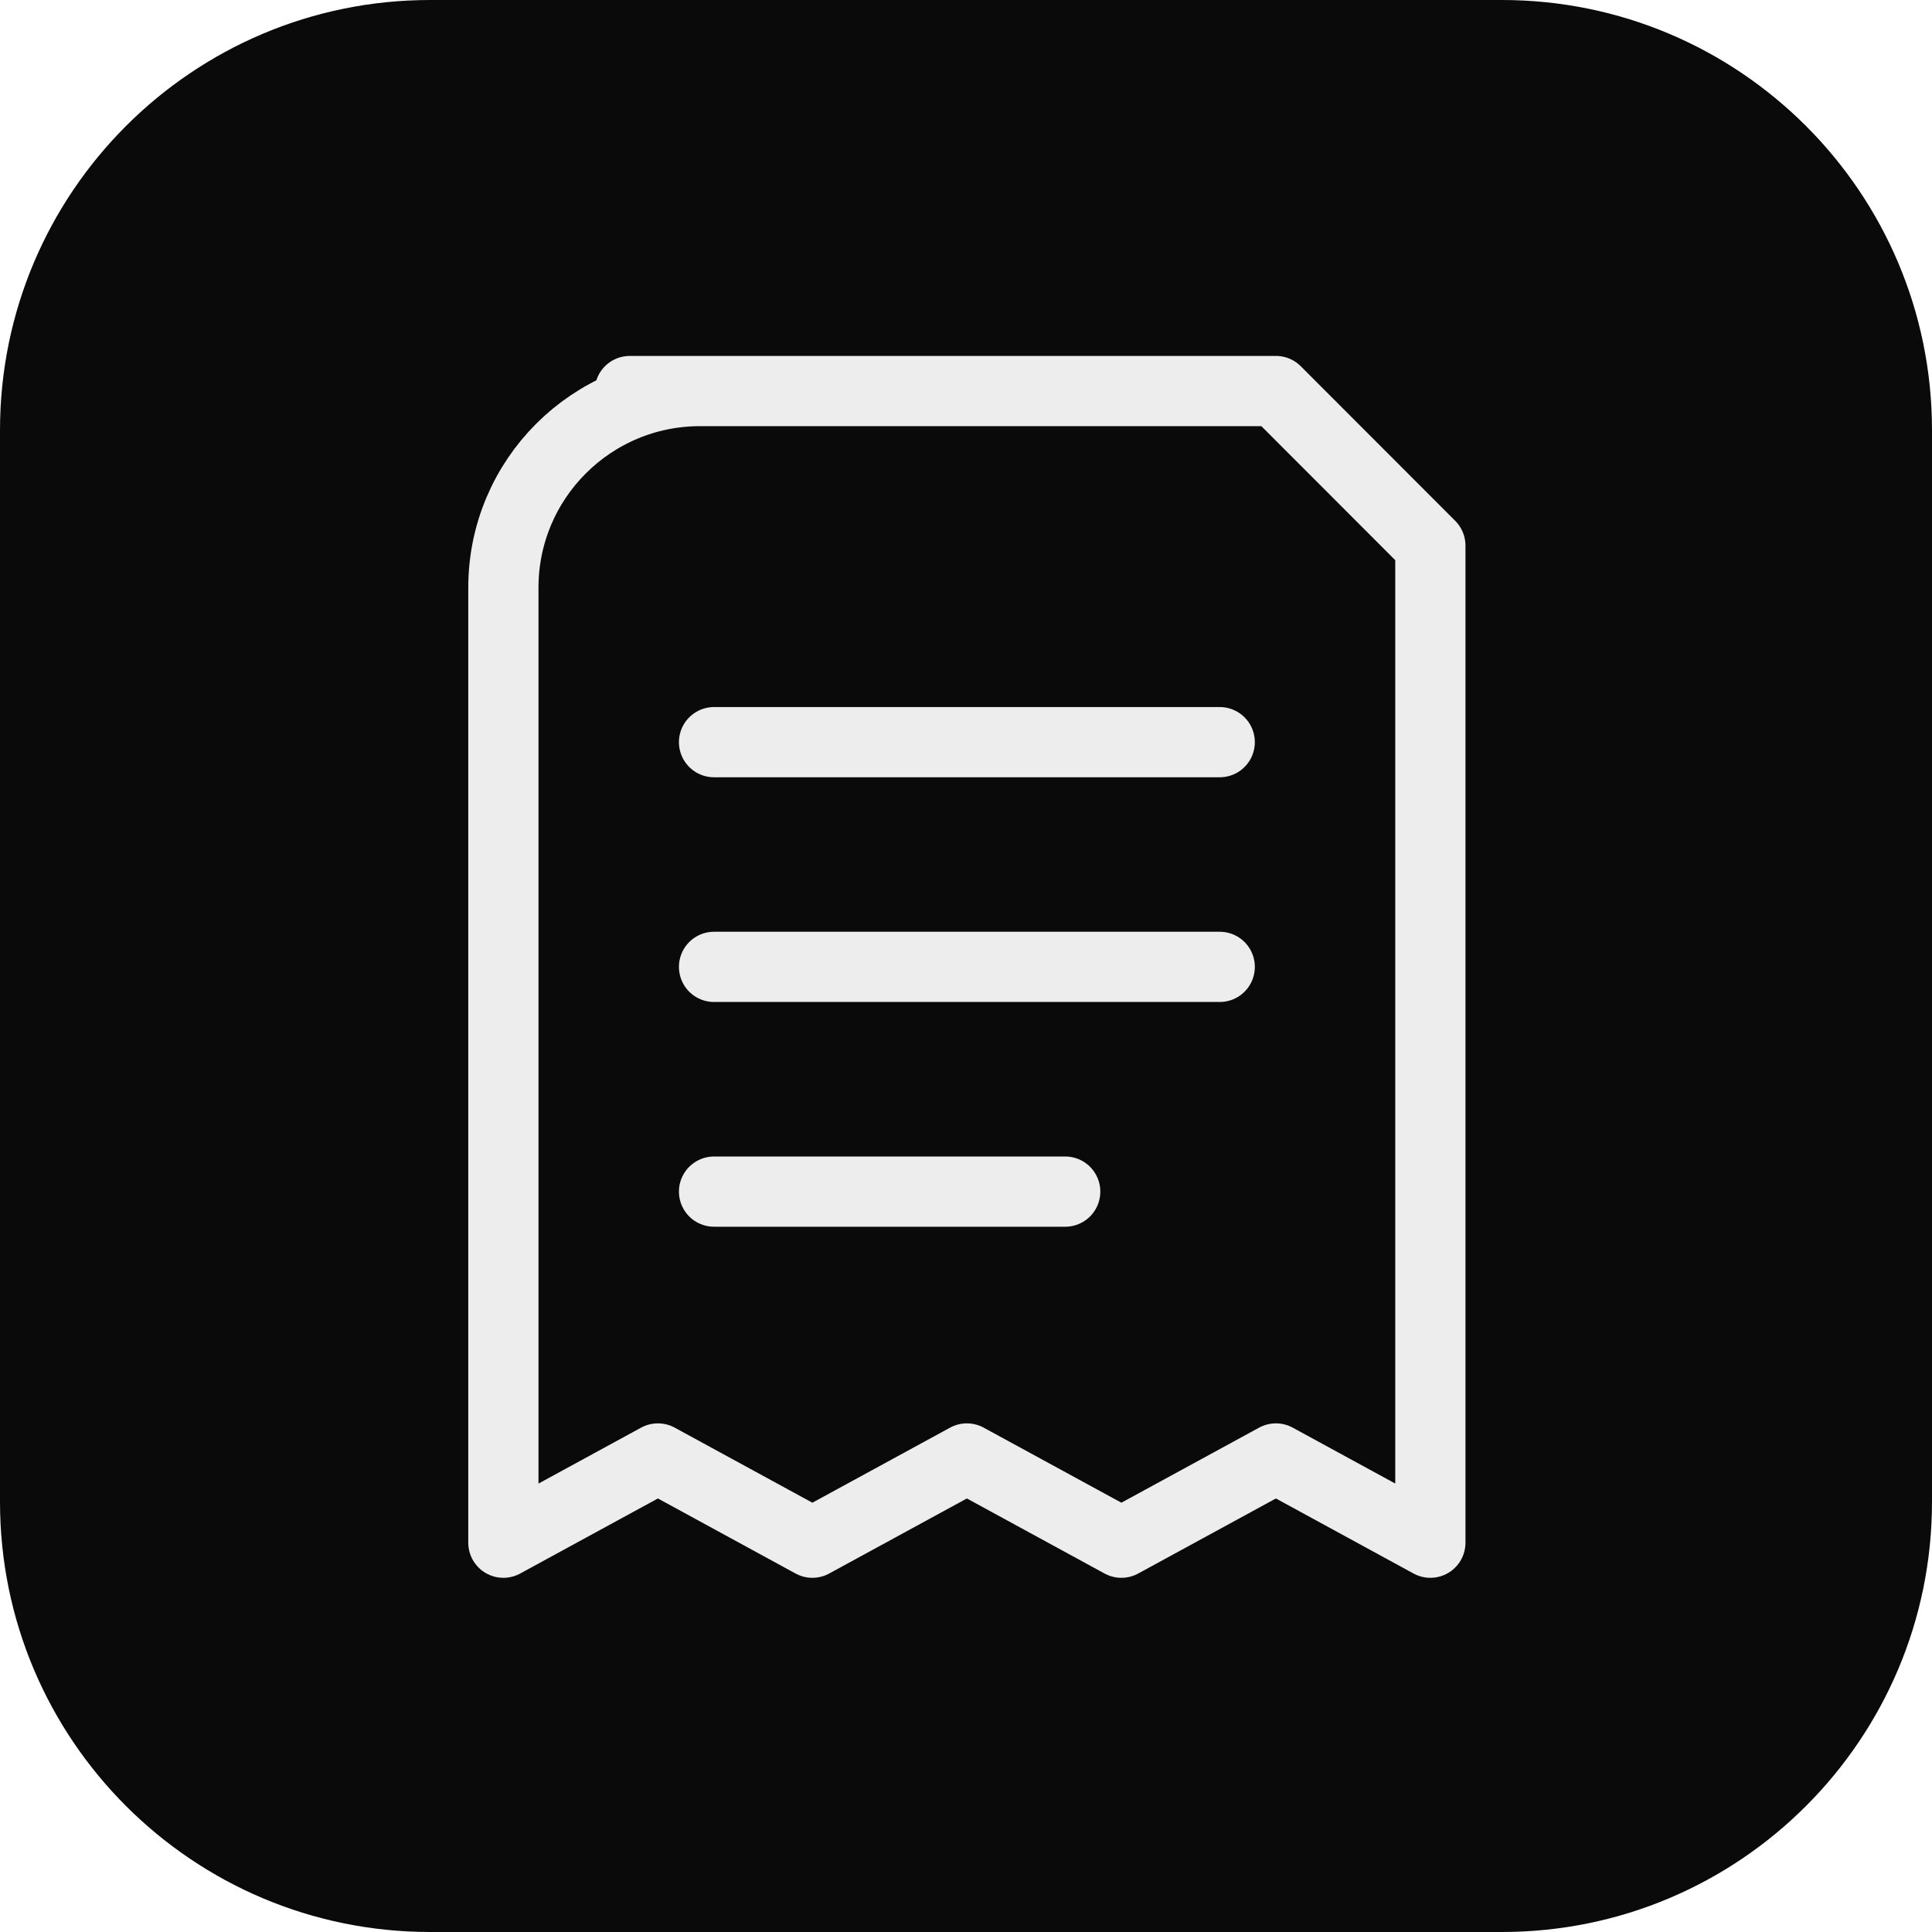
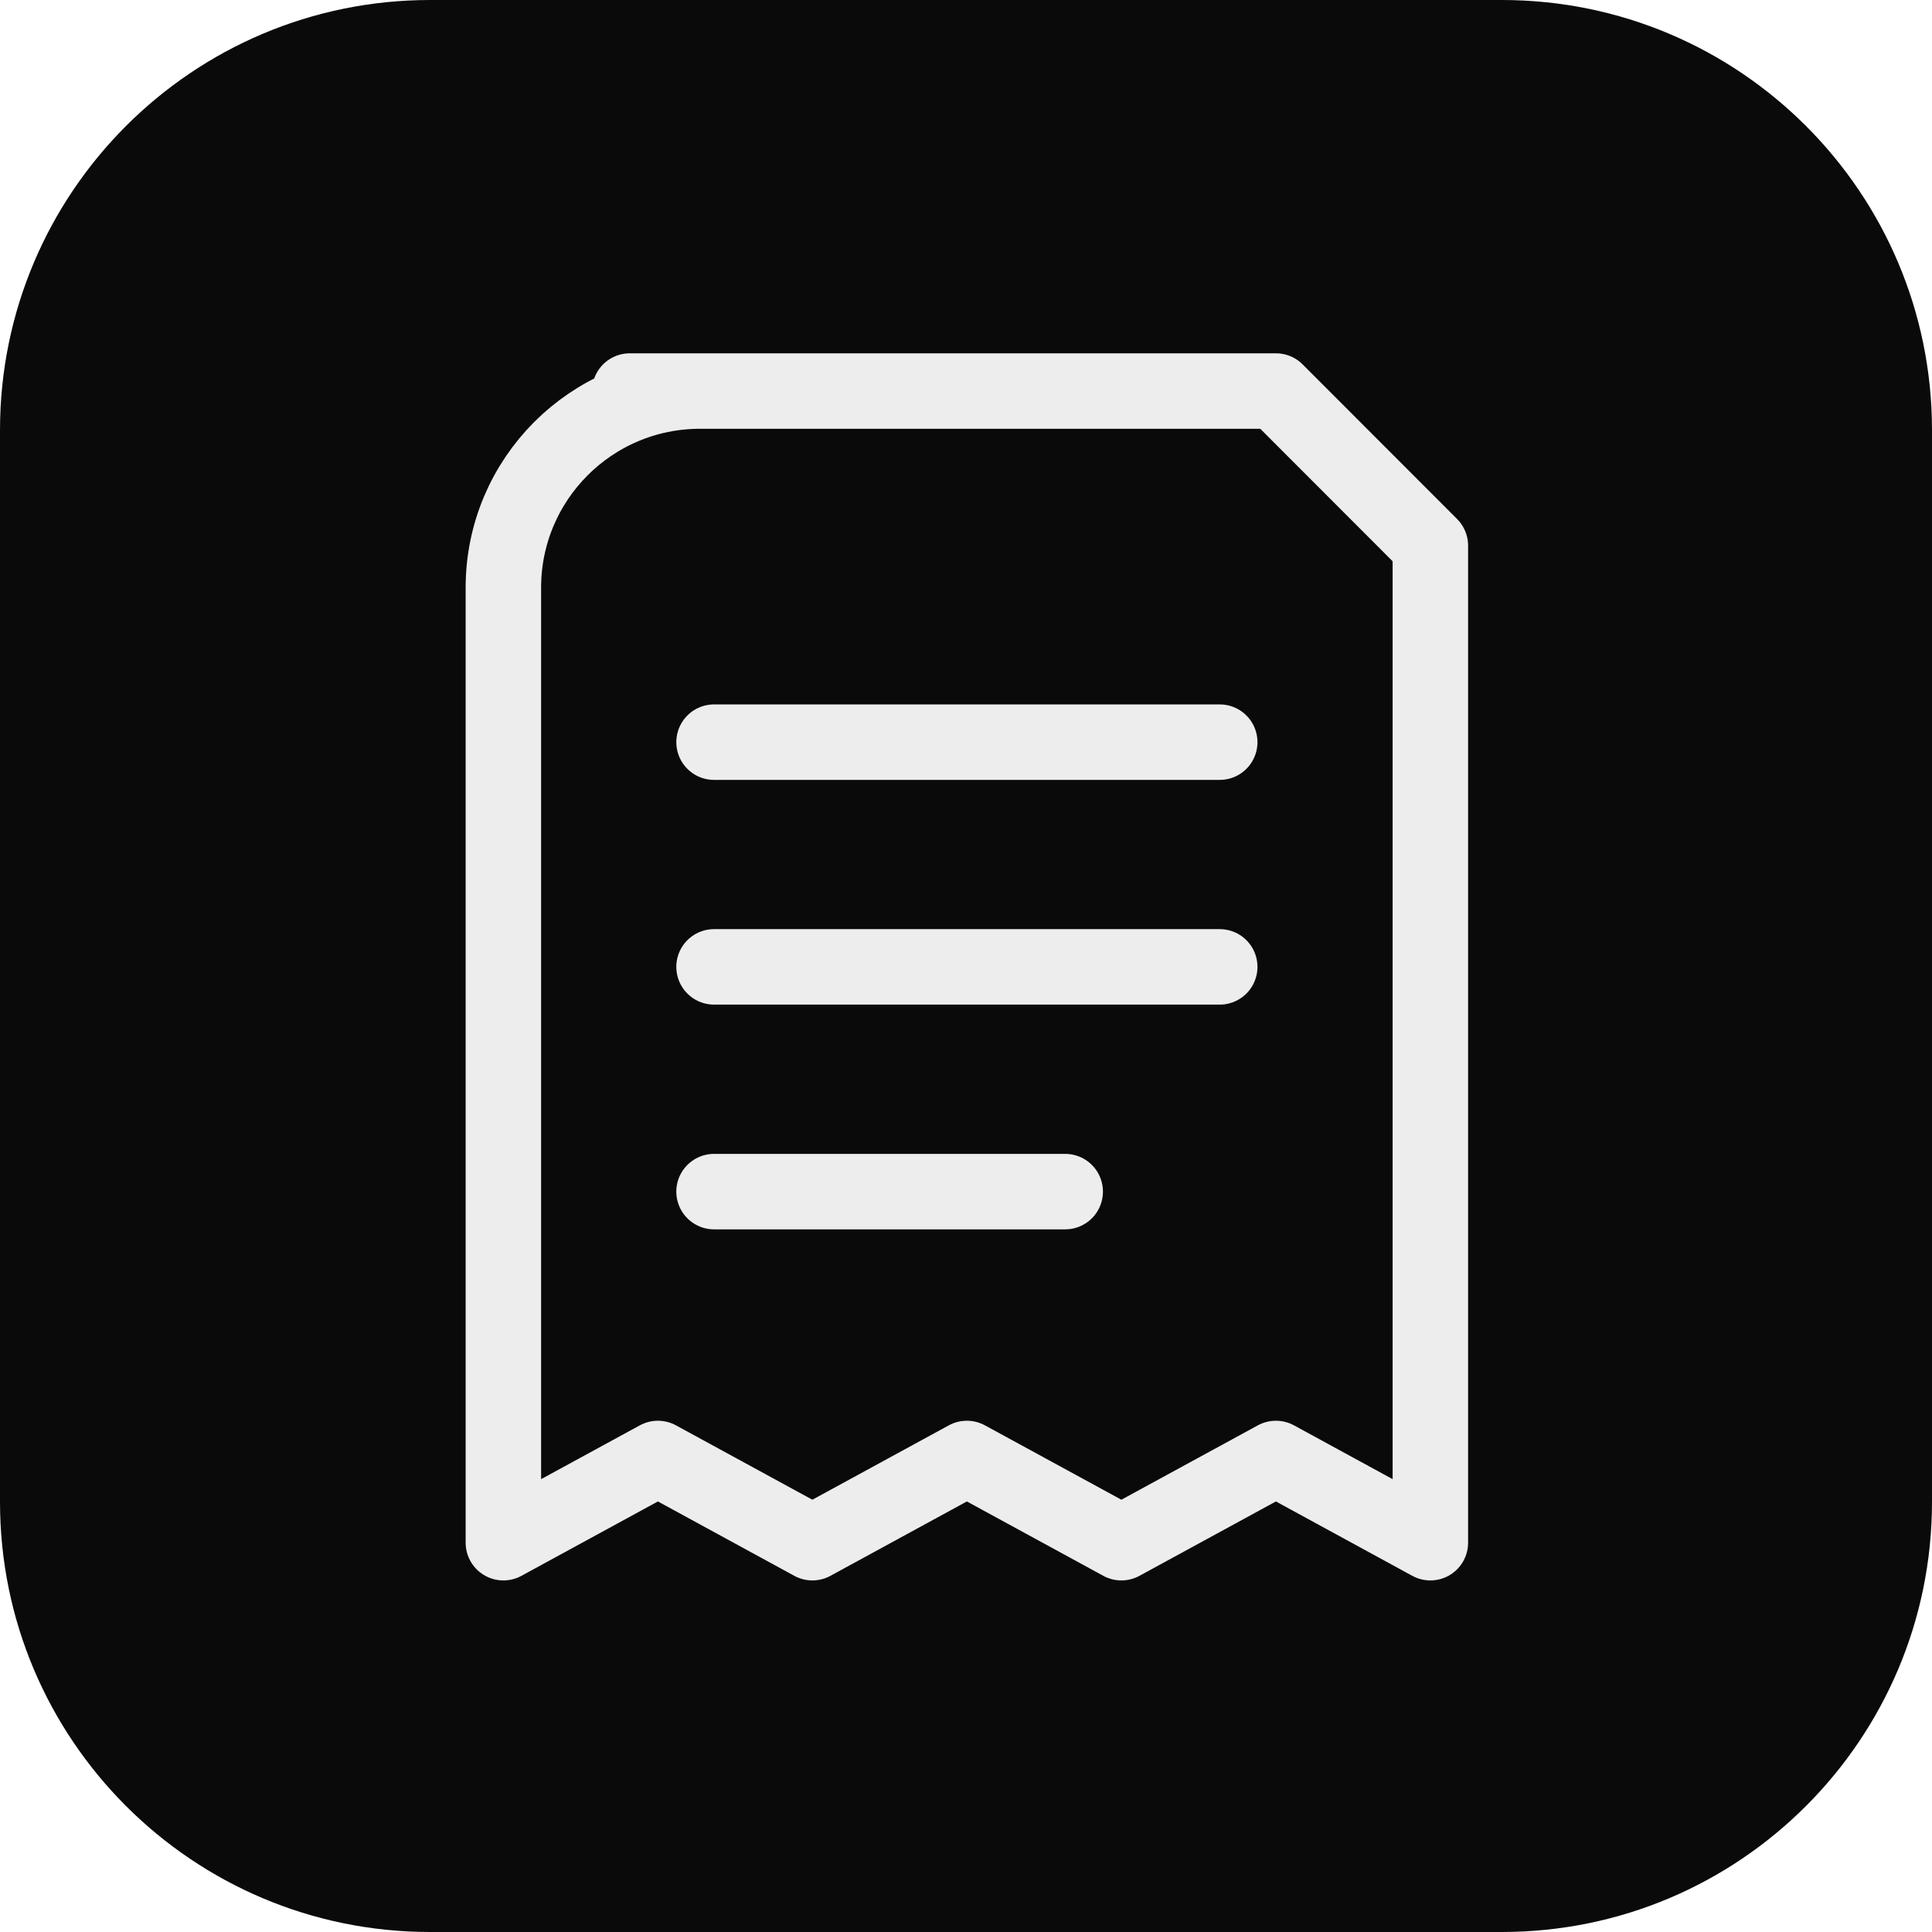
<svg xmlns="http://www.w3.org/2000/svg" viewBox="0 0 512 512" role="img">
  <rect x="0" y="0" width="512" height="512" rx="114" fill="#0a0a0a" />
-   <path d="M166.90 103.63          L338.13 103.63          L379.06 144.60          L379.06 408.83          L338.13 386.51 L297.18 408.83 L256.23 386.51 L215.29 408.83 L174.35 386.51 L133.40 408.83          L133.40 155.73          C133.40 126.95 156.73 103.63 185.51 103.63 Z" fill="none" stroke="#ededed" stroke-width="18.61" stroke-linejoin="round" stroke-linecap="round" />
-   <line x1="189.23" y1="196.68" x2="323.24" y2="196.68" stroke="#ededed" stroke-width="18.61" stroke-linecap="round" />
-   <line x1="189.23" y1="256.23" x2="323.24" y2="256.23" stroke="#ededed" stroke-width="18.61" stroke-linecap="round" />
-   <line x1="189.23" y1="315.79" x2="282.29" y2="315.79" stroke="#ededed" stroke-width="18.61" stroke-linecap="round" />
+   <path d="M166.90 103.63          L338.13 103.63          L379.06 144.60          L379.06 408.83          L338.13 386.51 L297.18 408.83 L256.23 386.51 L215.29 408.83 L174.35 386.51 L133.40 408.83          L133.40 155.73          C133.40 126.95 156.73 103.63 185.51 103.63 Z" fill="none" stroke="#ededed" stroke-width="20" stroke-linejoin="round" stroke-linecap="round" />
+   <line x1="189.23" y1="196.68" x2="323.24" y2="196.68" stroke="#ededed" stroke-width="20" stroke-linecap="round" />
+   <line x1="189.23" y1="256.23" x2="323.24" y2="256.23" stroke="#ededed" stroke-width="20" stroke-linecap="round" />
+   <line x1="189.23" y1="315.79" x2="282.29" y2="315.79" stroke="#ededed" stroke-width="20" stroke-linecap="round" />
</svg>
